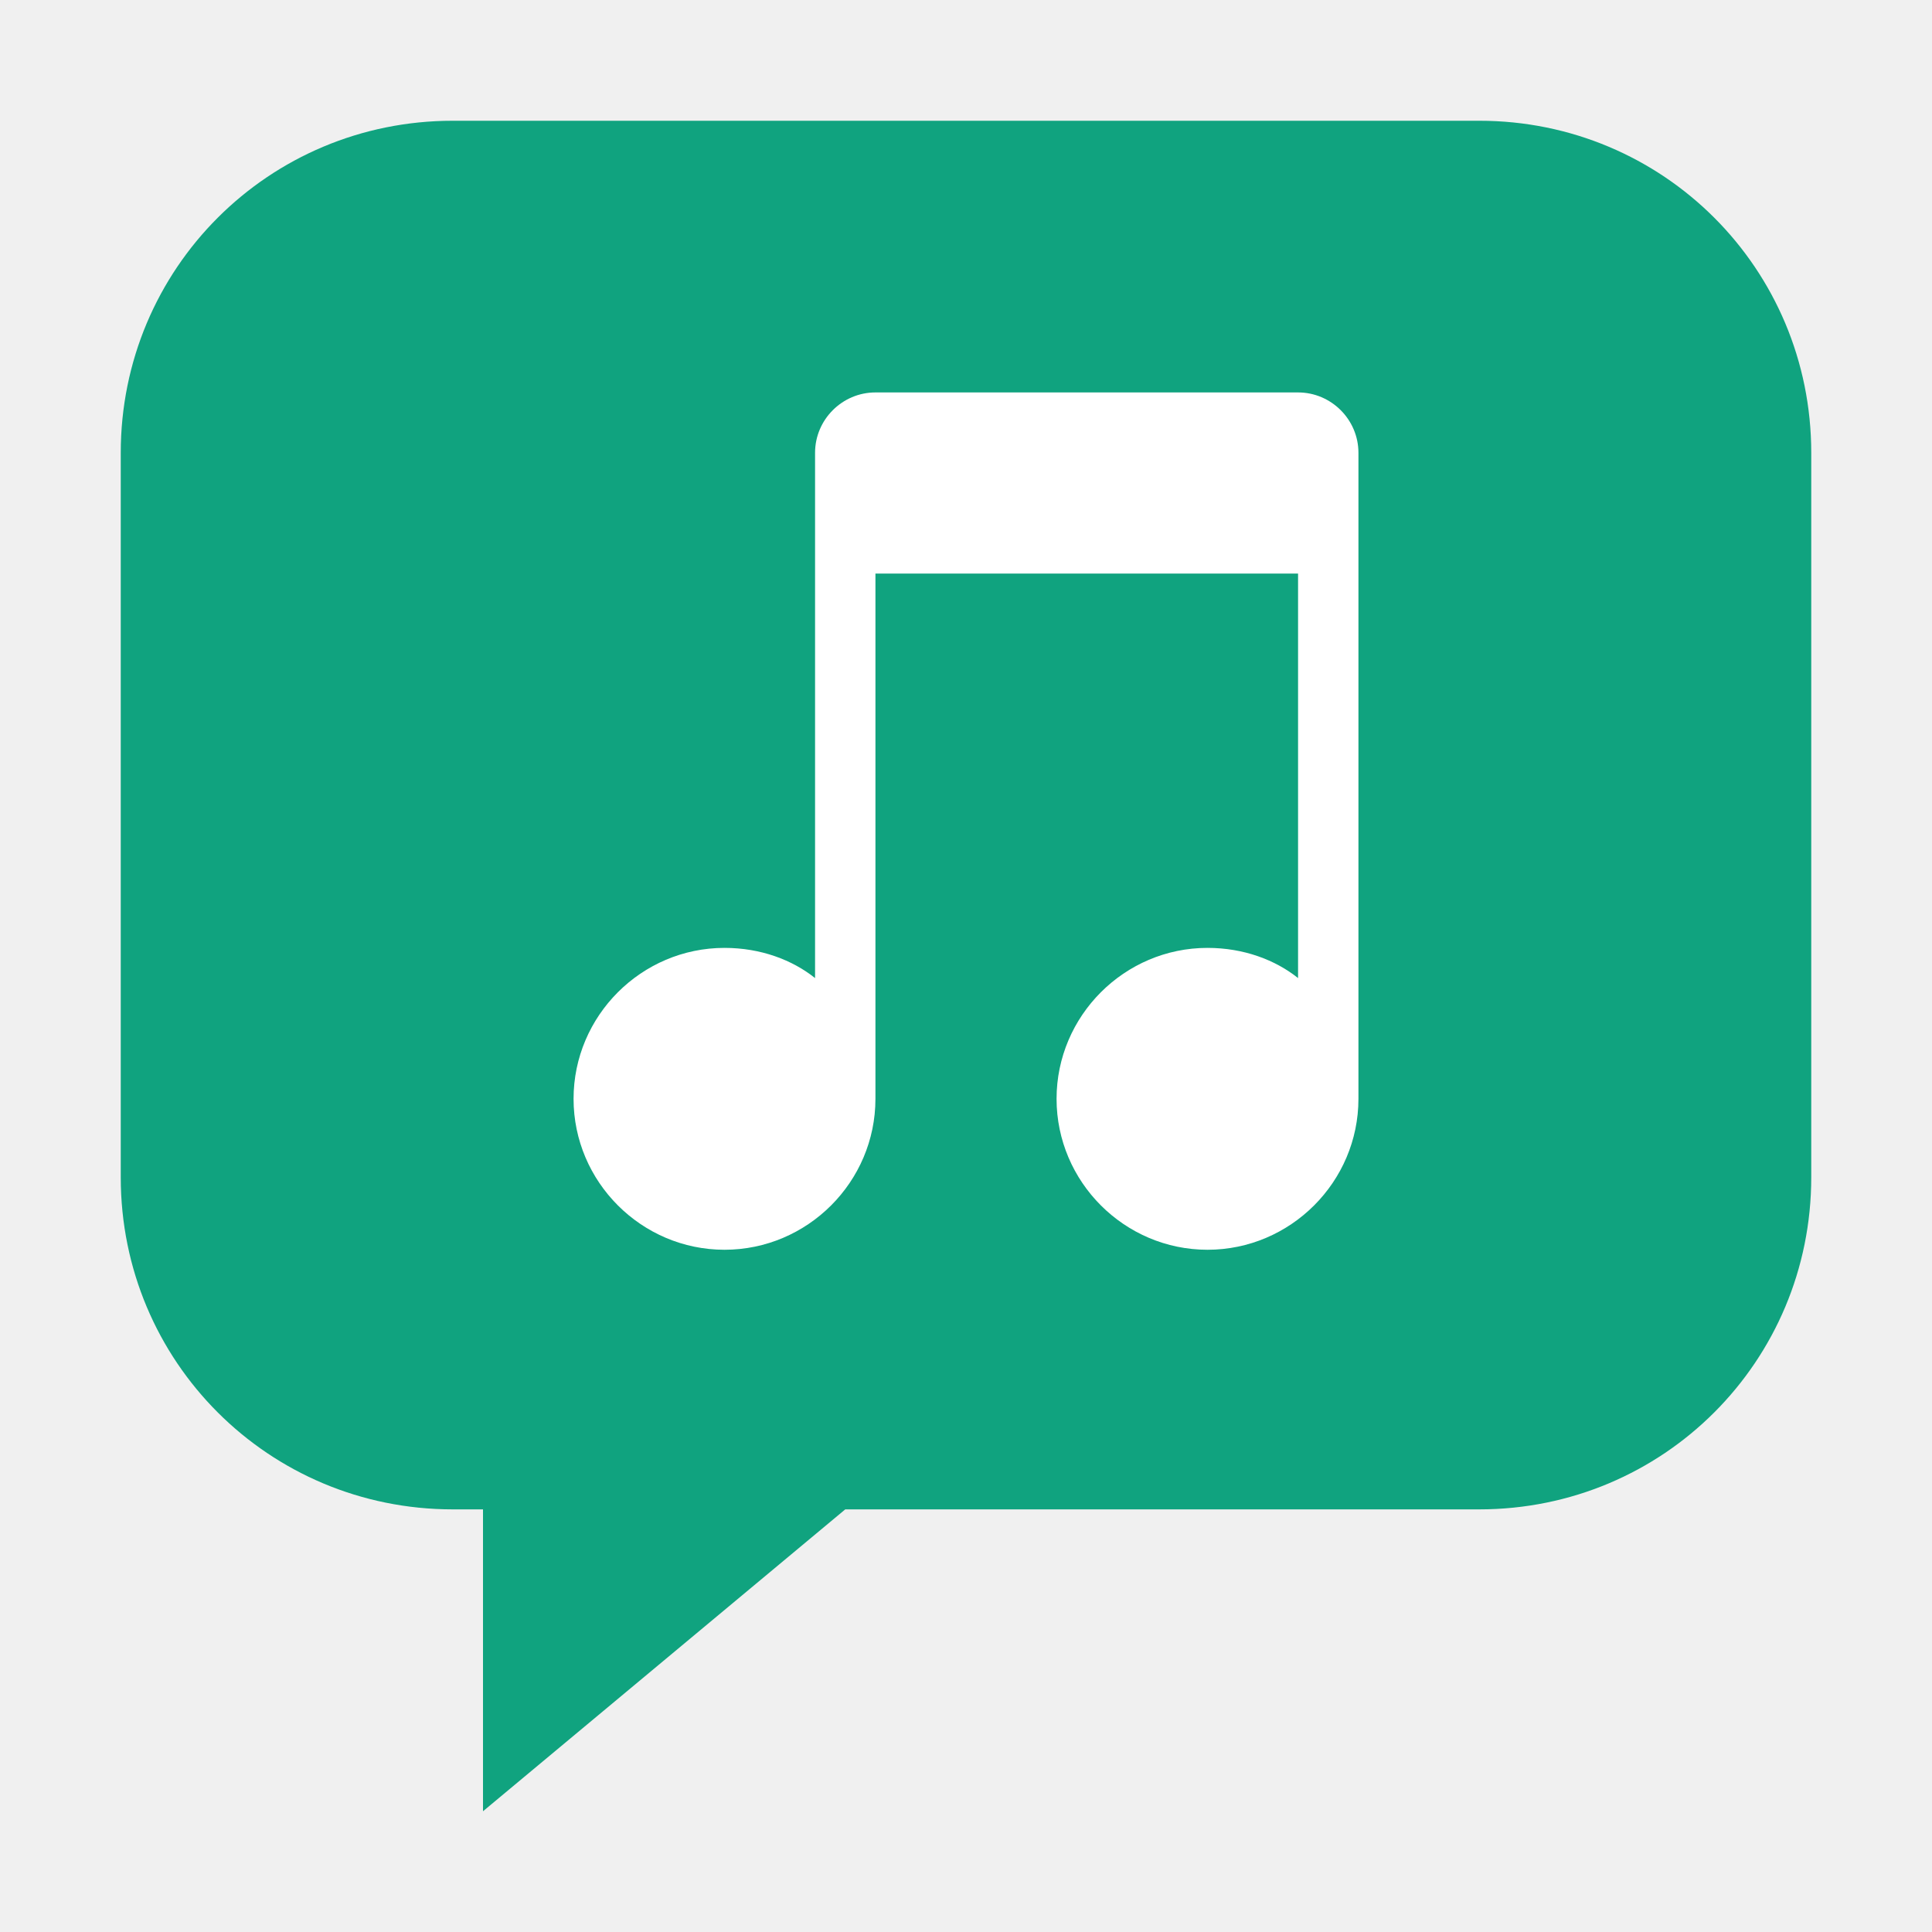
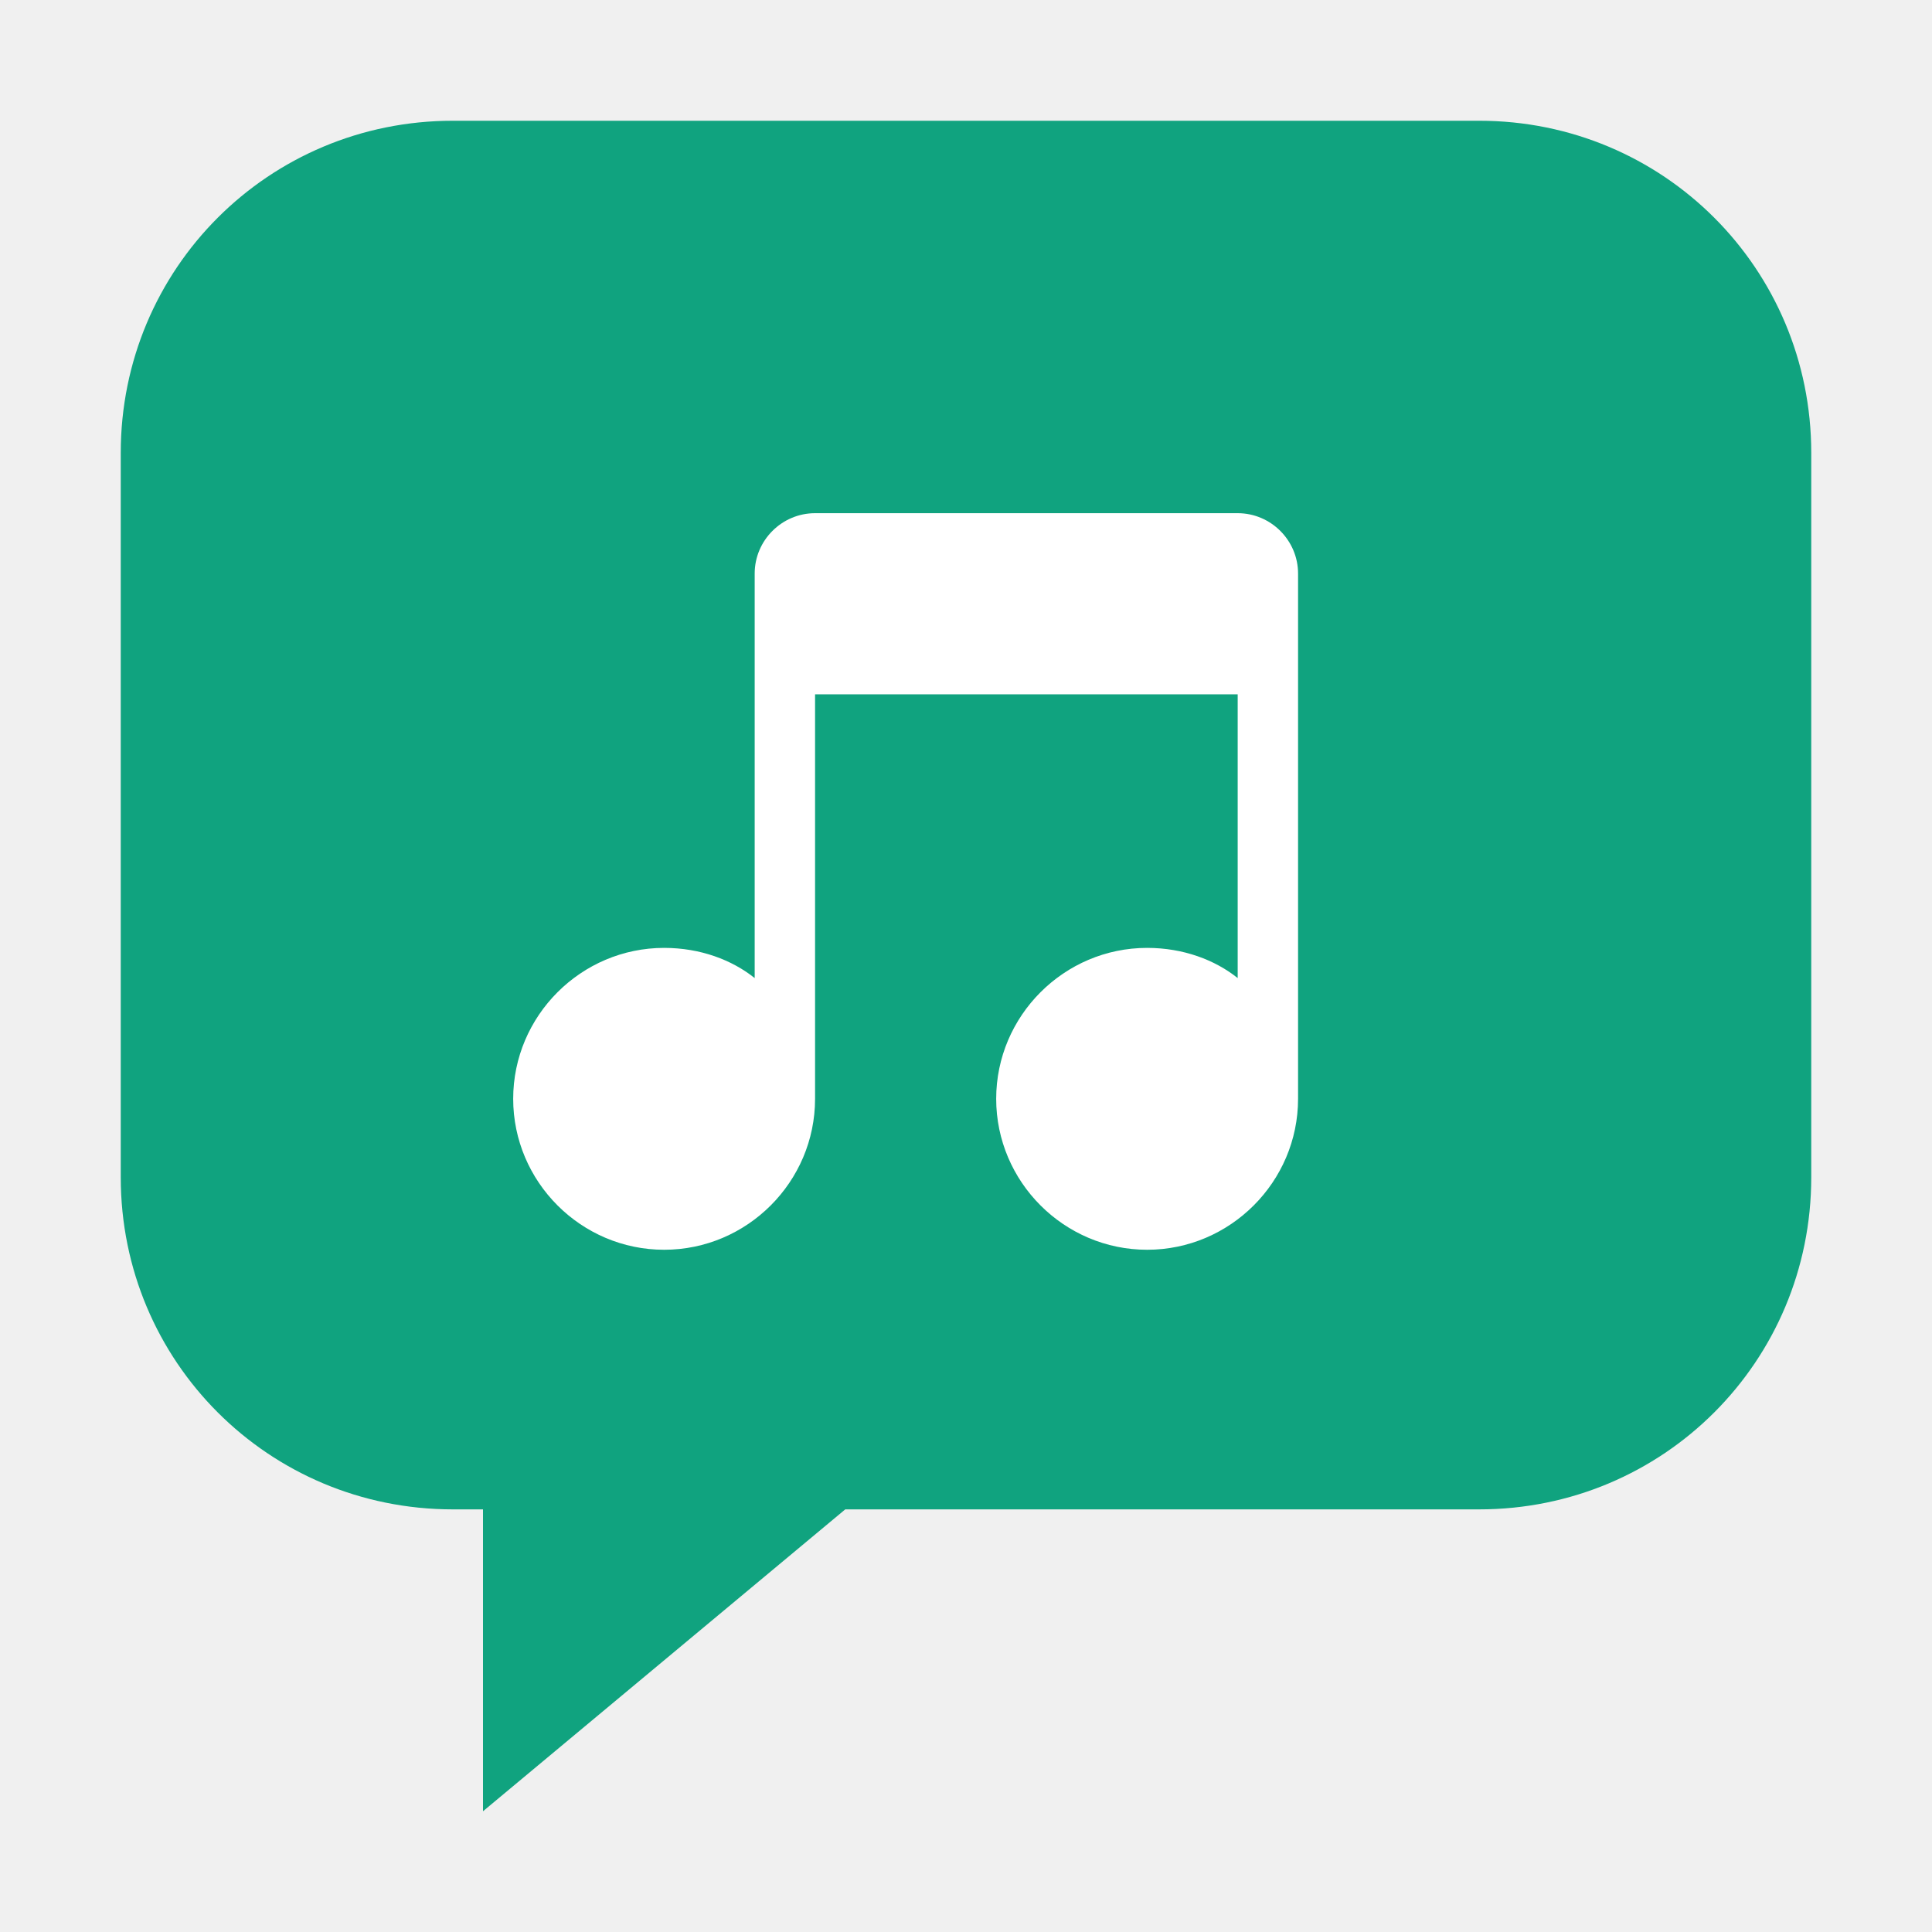
<svg xmlns="http://www.w3.org/2000/svg" viewBox="0 0 128 128">
  <path d="M30 8 C17.8 8 8 17.8 8 30 L8 78 C8 90.2 17.8 100 30 100 L32 100 L32 120 L56 100 L98 100 C110.2 100 120 90.2 120 78 L120 30 C120 17.8 110.2 8 98 8 Z" fill="#10A37F" />
-   <path d="M90,26 L58,26 C55.8,26 54,27.8 54,30 L54,64.8 C52.5,63.6 50.4,62.8 48,62.8 C42.5,62.8 38,67.3 38,72.8 C38,78.3 42.5,82.8 48,82.8 C53.5,82.8 58,78.3 58,72.8 L58,38 L86,38 L86,64.8 C84.5,63.6 82.4,62.8 80,62.8 C74.5,62.8 70,67.3 70,72.8 C70,78.3 74.5,82.8 80,82.8 C85.5,82.8 90,78.3 90,72.8 L90,30 C90,27.8 88.2,26 86,26 L90,26 Z" fill="#FFFFFF" />
+   <path d="M86,34 L54,34 C51.8,34 50,35.8 50,38 L50,64.8 C48.5,63.6 46.4,62.8 44,62.8 C38.5,62.8 34,67.3 34,72.8 C34,78.3 38.5,82.8 44,82.8 C49.5,82.8 54,78.3 54,72.8 L54,46 L82,46 L82,64.8 C80.5,63.6 78.4,62.8 76,62.8 C70.5,62.8 66,67.3 66,72.8 C66,78.3 70.5,82.8 76,82.8 C81.5,82.8 86,78.3 86,72.8 L86,38 C86,35.8 84.2,34 82,34 L86,34 Z" fill="#FFFFFF" />
</svg>
